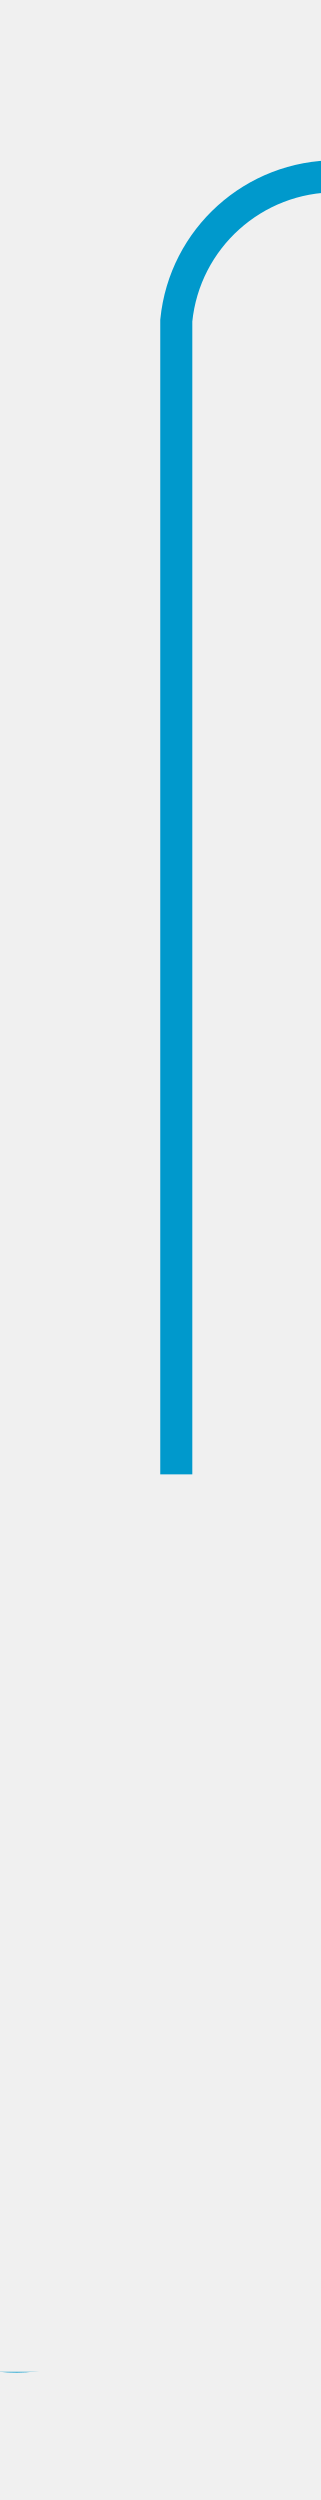
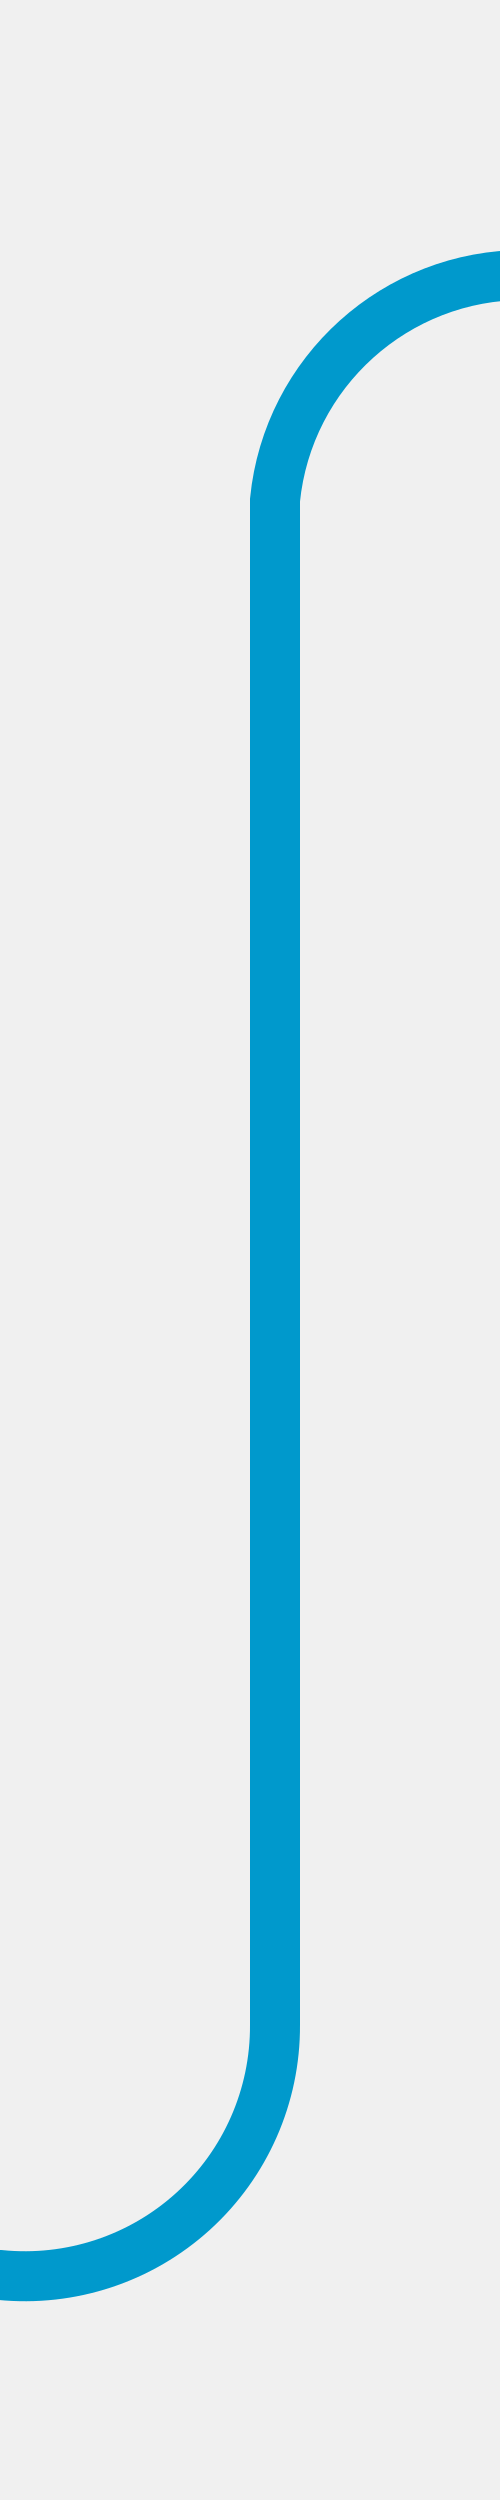
- <svg xmlns="http://www.w3.org/2000/svg" version="1.1" width="10px" height="78px" preserveAspectRatio="xMidYMin meet" viewBox="696 1486  8 78">
-   <defs>
-     <mask fill="white" id="clip25">
-       <path d="M 683 1532  L 717 1532  L 717 1560  L 683 1560  Z M 639 1482  L 727 1482  L 727 1562  L 639 1562  Z " fill-rule="evenodd" />
-     </mask>
-   </defs>
-   <path d="M 639 1559.5  L 695 1559.5  A 5 5 0 0 0 700.5 1554.5 L 700.5 1496  A 5 5 0 0 1 705.5 1491.5 L 717 1491.5  " stroke-width="1" stroke="#0099cc" fill="none" mask="url(#clip25)" />
-   <path d="M 711.946 1486.854  L 716.593 1491.5  L 711.946 1496.146  L 712.654 1496.854  L 717.654 1491.854  L 718.007 1491.5  L 717.654 1491.146  L 712.654 1486.146  L 711.946 1486.854  Z " fill-rule="nonzero" fill="#0099cc" stroke="none" mask="url(#clip25)" />
+ <svg xmlns="http://www.w3.org/2000/svg" version="1.1" width="10px" height="50px" preserveAspectRatio="xMidYMin meet" viewBox="716 1106  8 50">
+   <path d="M 645 1151.5  L 715 1151.5  A 5 5 0 0 0 720.5 1146.5 L 720.5 1116  A 5 5 0 0 1 725.5 1111.5 L 736 1111.5  " stroke-width="1" stroke="#0099cc" fill="none" />
+   <path d="M 730.946 1106.854  L 735.593 1111.5  L 730.946 1116.146  L 731.654 1116.854  L 736.654 1111.854  L 737.007 1111.5  L 736.654 1111.146  L 731.654 1106.146  L 730.946 1106.854  Z " fill-rule="nonzero" fill="#0099cc" stroke="none" />
</svg>
